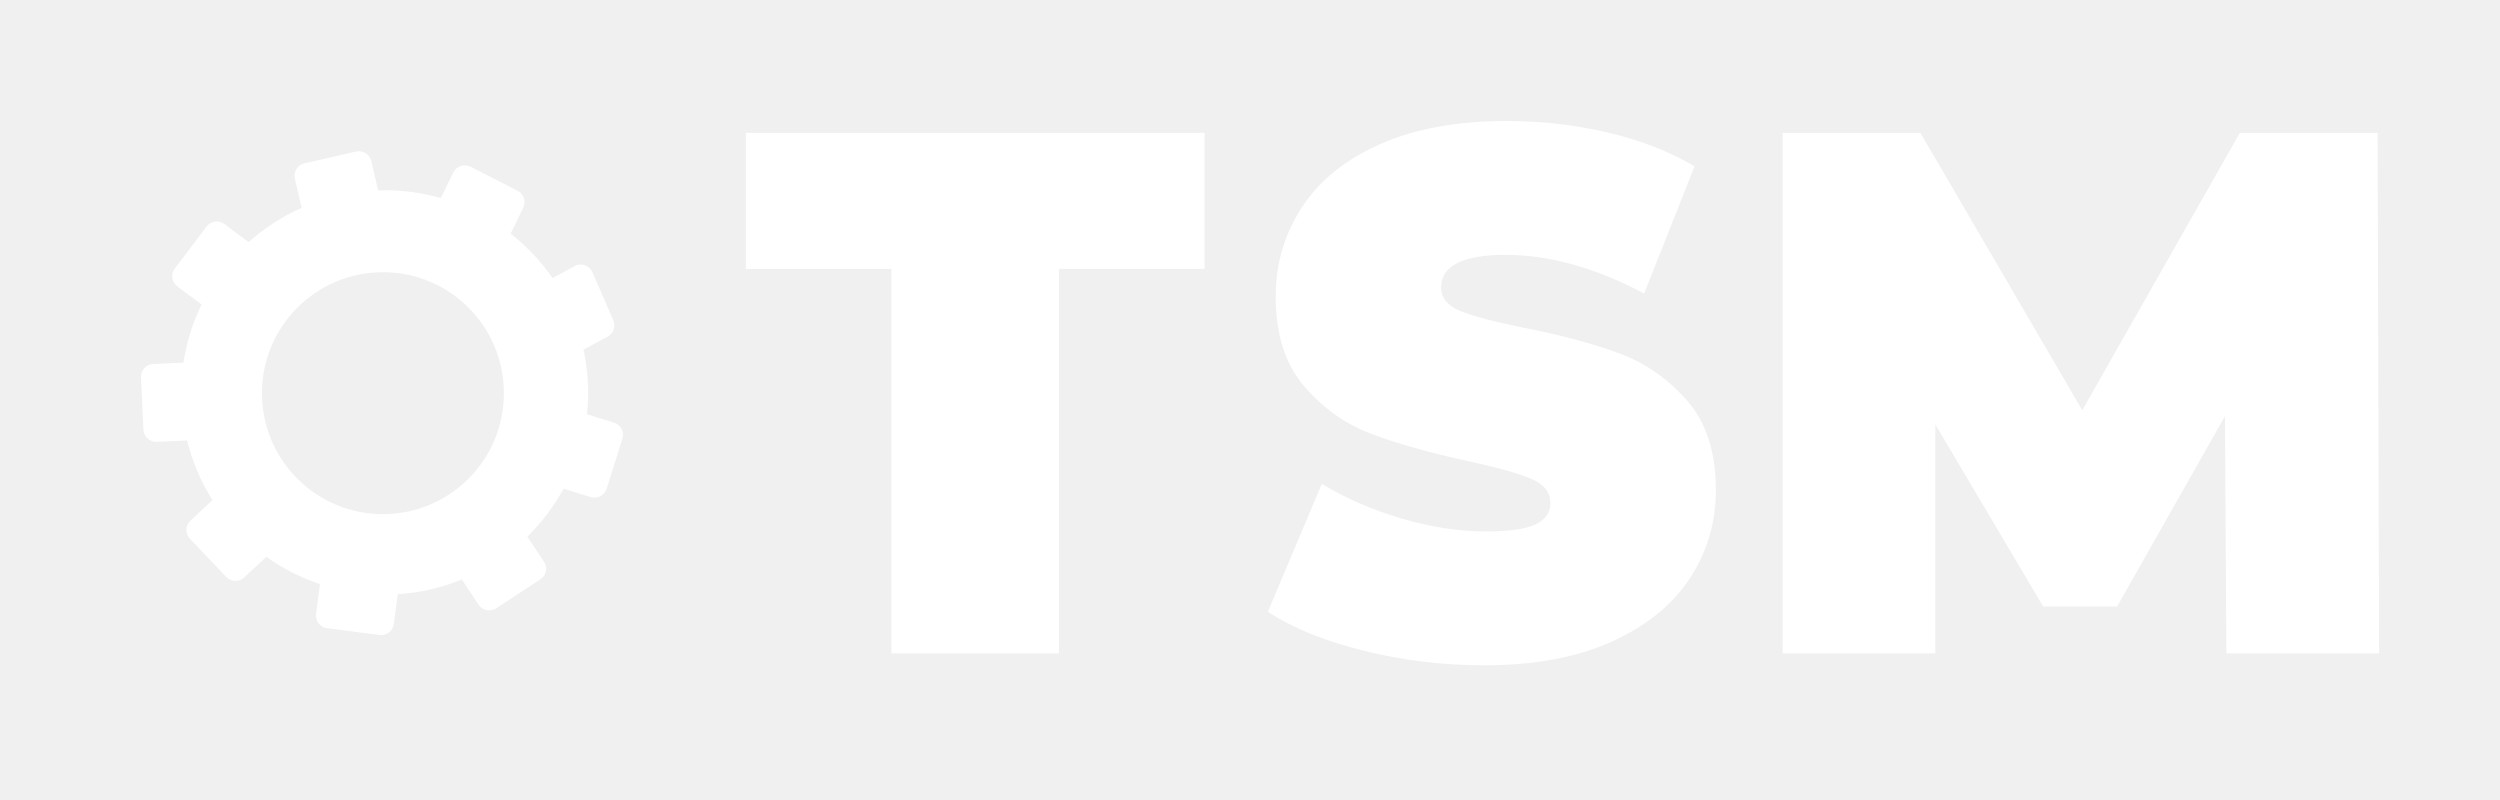
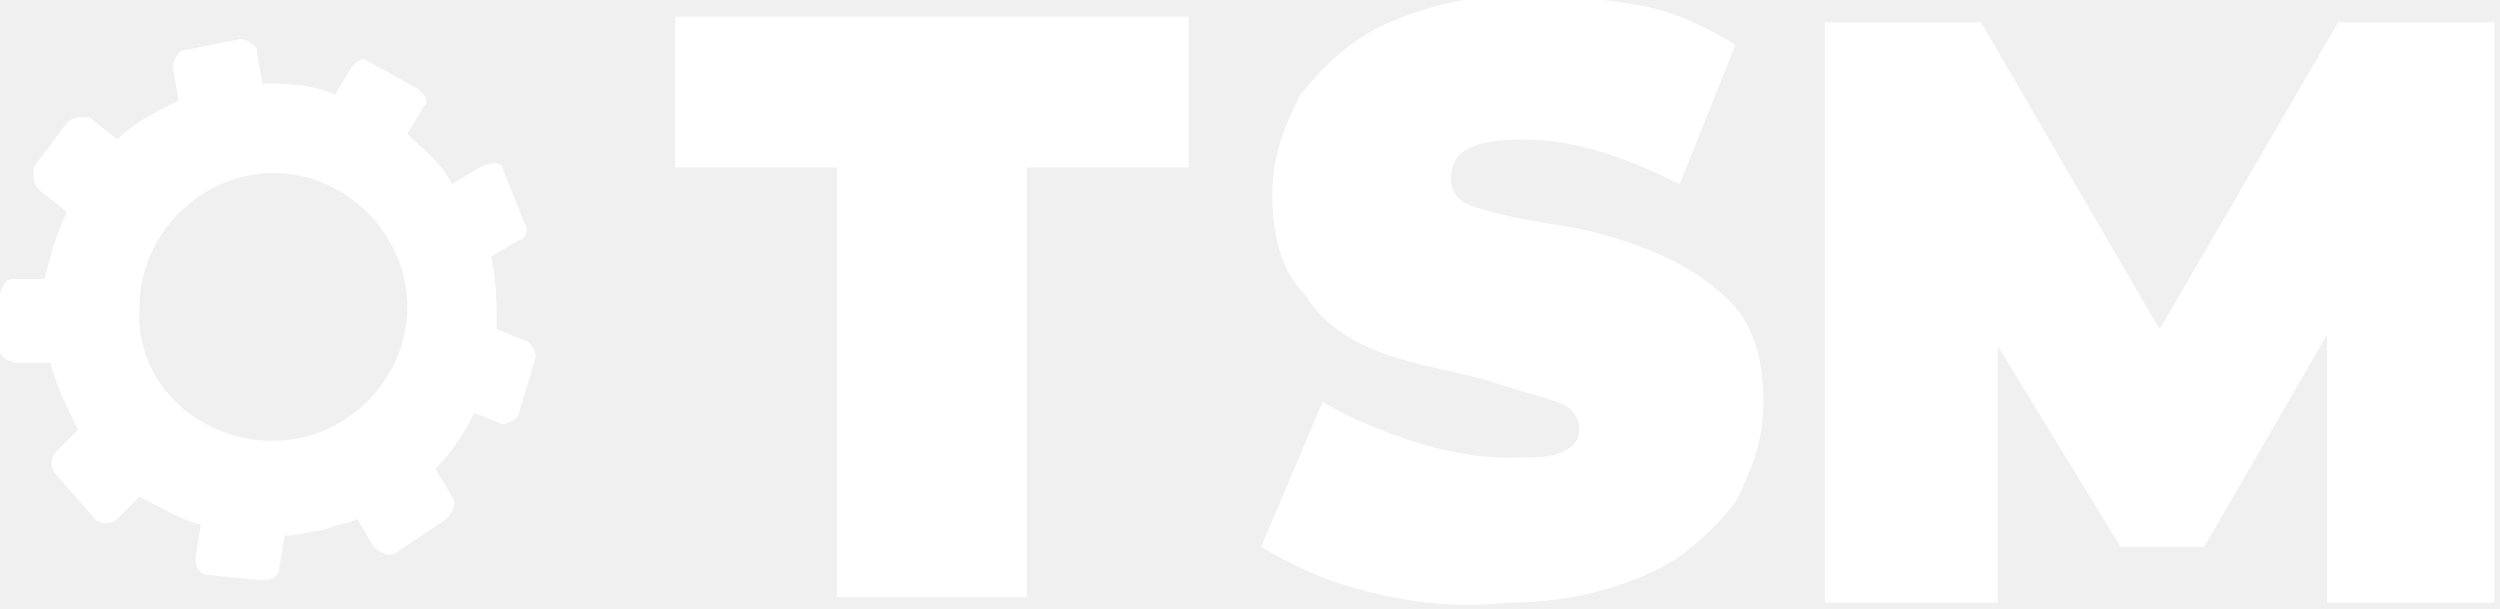
- <svg xmlns="http://www.w3.org/2000/svg" width="50" height="16" viewBox="0 0 50 16" fill="none">
-   <path d="M17.828 5.379H14.917V2.657H24.09V5.379H21.179V13.068H17.828V5.379ZM27.281 13.016C26.5 12.823 25.859 12.563 25.357 12.236L26.436 9.677C26.91 9.965 27.44 10.195 28.027 10.369C28.614 10.543 29.177 10.629 29.716 10.629C30.18 10.629 30.512 10.582 30.71 10.488C30.909 10.394 31.009 10.252 31.009 10.064C31.009 9.846 30.878 9.682 30.618 9.573C30.358 9.464 29.93 9.345 29.333 9.216C28.566 9.048 27.927 8.867 27.416 8.673C26.905 8.48 26.46 8.163 26.081 7.722C25.703 7.28 25.514 6.683 25.514 5.929C25.514 5.275 25.689 4.68 26.039 4.145C26.389 3.609 26.912 3.188 27.608 2.881C28.304 2.573 29.148 2.42 30.142 2.42C30.824 2.42 31.494 2.496 32.152 2.65C32.81 2.804 33.389 3.029 33.891 3.327L32.883 5.87C31.908 5.354 30.985 5.097 30.114 5.097C29.253 5.097 28.822 5.315 28.822 5.751C28.822 5.959 28.95 6.115 29.205 6.219C29.461 6.324 29.882 6.435 30.469 6.554C31.226 6.703 31.865 6.874 32.386 7.067C32.907 7.261 33.359 7.575 33.742 8.012C34.125 8.448 34.317 9.043 34.317 9.796C34.317 10.451 34.142 11.043 33.792 11.574C33.441 12.104 32.918 12.525 32.223 12.838C31.527 13.15 30.682 13.306 29.688 13.306C28.864 13.306 28.062 13.21 27.281 13.016ZM44.528 13.068L44.499 8.324L42.341 12.131H40.864L38.706 8.488V13.068H35.653V2.657H38.408L41.645 8.205L44.797 2.657H47.552L47.581 13.068H44.528Z" fill="#FFFFFF" />
-   <path fill-rule="evenodd" clip-rule="evenodd" d="M11.849 5.444L12.267 6.409C12.323 6.537 12.262 6.688 12.133 6.743L11.67 6.993C11.765 7.43 11.786 7.865 11.739 8.286L12.281 8.453C12.415 8.495 12.491 8.638 12.449 8.772L12.133 9.774C12.091 9.908 11.947 9.983 11.812 9.941L11.271 9.774C11.079 10.126 10.835 10.45 10.547 10.732L10.88 11.235C10.958 11.352 10.925 11.51 10.807 11.587L9.925 12.165C9.808 12.242 9.648 12.21 9.57 12.093L9.237 11.59C9.036 11.672 8.826 11.739 8.608 11.789C8.39 11.839 8.171 11.87 7.955 11.884L7.876 12.481C7.858 12.62 7.729 12.718 7.59 12.7L6.541 12.564C6.402 12.546 6.302 12.418 6.321 12.279L6.399 11.682C6.015 11.554 5.654 11.369 5.326 11.136L4.885 11.549C4.783 11.645 4.62 11.64 4.523 11.538L3.798 10.774C3.701 10.673 3.706 10.511 3.808 10.415L4.249 10.002C4.022 9.643 3.849 9.243 3.742 8.809L3.137 8.837C2.996 8.844 2.876 8.735 2.869 8.595L2.82 7.546C2.813 7.406 2.923 7.286 3.063 7.28L3.669 7.252C3.731 6.845 3.853 6.454 4.031 6.089L3.547 5.728C3.434 5.644 3.411 5.484 3.495 5.372L4.13 4.532C4.214 4.42 4.376 4.397 4.488 4.481L4.972 4.842C5.283 4.564 5.639 4.332 6.033 4.157L5.897 3.572C5.865 3.435 5.952 3.298 6.089 3.267L7.119 3.031C7.256 2.999 7.394 3.085 7.426 3.221L7.562 3.807C7.993 3.793 8.415 3.847 8.817 3.962L9.067 3.446C9.131 3.321 9.286 3.272 9.412 3.335L10.352 3.815C10.477 3.879 10.527 4.033 10.463 4.157L10.213 4.674C10.533 4.924 10.816 5.222 11.05 5.561L11.513 5.311C11.643 5.255 11.794 5.315 11.849 5.444ZM7.659 10.283C8.995 10.283 10.078 9.2 10.078 7.863C10.078 6.527 8.995 5.444 7.659 5.444C6.322 5.444 5.239 6.527 5.239 7.863C5.239 9.2 6.322 10.283 7.659 10.283Z" fill="#FFFFFF " />
+ <svg xmlns="http://www.w3.org/2000/svg" version="1.1" id="Layer_1" x="0px" y="0px" viewBox="-277.2 391.4 44.8 10.9" style="enable-background:new -277.2 391.4 44.8 10.9;" xml:space="preserve">
+   <style type="text/css">
+ 	.st0{fill:#FFFFFF;}
+ </style>
+   <path class="st0" d="M-262.2,394.4h-2.9v-2.7h9.2v2.7h-2.9v7.7h-3.4V394.4z M-252.7,402c-0.8-0.2-1.4-0.5-1.9-0.8l1.1-2.6  c0.5,0.3,1,0.5,1.6,0.7c0.6,0.2,1.2,0.3,1.7,0.3c0.5,0,0.8,0,1-0.1c0.2-0.1,0.3-0.2,0.3-0.4c0-0.2-0.1-0.4-0.4-0.5  c-0.3-0.1-0.7-0.2-1.3-0.4c-0.8-0.2-1.4-0.3-1.9-0.5c-0.5-0.2-1-0.5-1.3-1c-0.4-0.4-0.6-1-0.6-1.8c0-0.7,0.2-1.2,0.5-1.8  c0.4-0.5,0.9-1,1.6-1.3c0.7-0.3,1.5-0.5,2.5-0.5c0.7,0,1.4,0.1,2,0.2s1.2,0.4,1.7,0.7l-1,2.5c-1-0.5-1.9-0.8-2.8-0.8  c-0.9,0-1.3,0.2-1.3,0.7c0,0.2,0.1,0.4,0.4,0.5c0.3,0.1,0.7,0.2,1.3,0.3c0.8,0.1,1.4,0.3,1.9,0.5c0.5,0.2,1,0.5,1.4,0.9  c0.4,0.4,0.6,1,0.6,1.8c0,0.7-0.2,1.2-0.5,1.8c-0.4,0.5-0.9,1-1.6,1.3c-0.7,0.3-1.5,0.5-2.5,0.5C-251.1,402.3-251.9,402.2-252.7,402  z M-235.5,402.1l0-4.7l-2.2,3.8h-1.5l-2.2-3.6v4.6h-3.1v-10.4h2.8l3.2,5.5l3.2-5.5h2.8l0,10.4H-235.5z" />
+   <path class="st0" d="M-268.2,394.4l0.4,1c0.1,0.1,0,0.3-0.1,0.3l-0.5,0.3c0.1,0.4,0.1,0.9,0.1,1.3l0.5,0.2c0.1,0,0.2,0.2,0.2,0.3  l-0.3,1c0,0.1-0.2,0.2-0.3,0.2l-0.5-0.2c-0.2,0.4-0.4,0.7-0.7,1l0.3,0.5c0.1,0.1,0,0.3-0.1,0.4l-0.9,0.6c-0.1,0.1-0.3,0-0.4-0.1  l-0.3-0.5c-0.2,0.1-0.4,0.1-0.6,0.2c-0.2,0-0.4,0.1-0.7,0.1l-0.1,0.6c0,0.1-0.1,0.2-0.3,0.2l-1-0.1c-0.1,0-0.2-0.1-0.2-0.3l0.1-0.6  c-0.4-0.1-0.7-0.3-1.1-0.5l-0.4,0.4c-0.1,0.1-0.3,0.1-0.4,0l-0.7-0.8c-0.1-0.1-0.1-0.3,0-0.4l0.4-0.4c-0.2-0.4-0.4-0.8-0.5-1.2  l-0.6,0c-0.1,0-0.3-0.1-0.3-0.2l0-1c0-0.1,0.1-0.3,0.2-0.3l0.6,0c0.1-0.4,0.2-0.8,0.4-1.2l-0.5-0.4c-0.1-0.1-0.1-0.2-0.1-0.4  l0.6-0.8c0.1-0.1,0.2-0.1,0.4-0.1l0.5,0.4c0.3-0.3,0.7-0.5,1.1-0.7l-0.1-0.6c0-0.1,0.1-0.3,0.2-0.3l1-0.2c0.1,0,0.3,0.1,0.3,0.2  l0.1,0.6c0.4,0,0.9,0,1.3,0.2l0.3-0.5c0.1-0.1,0.2-0.2,0.3-0.1l0.9,0.5c0.1,0.1,0.2,0.2,0.1,0.3l-0.3,0.5c0.3,0.3,0.6,0.5,0.8,0.9  l0.5-0.3C-268.4,394.3-268.2,394.3-268.2,394.4z M-272.3,399.3c1.3,0,2.4-1.1,2.4-2.4c0-1.3-1.1-2.4-2.4-2.4c-1.3,0-2.4,1.1-2.4,2.4  C-274.8,398.2-273.7,399.3-272.3,399.3z" />
</svg>
